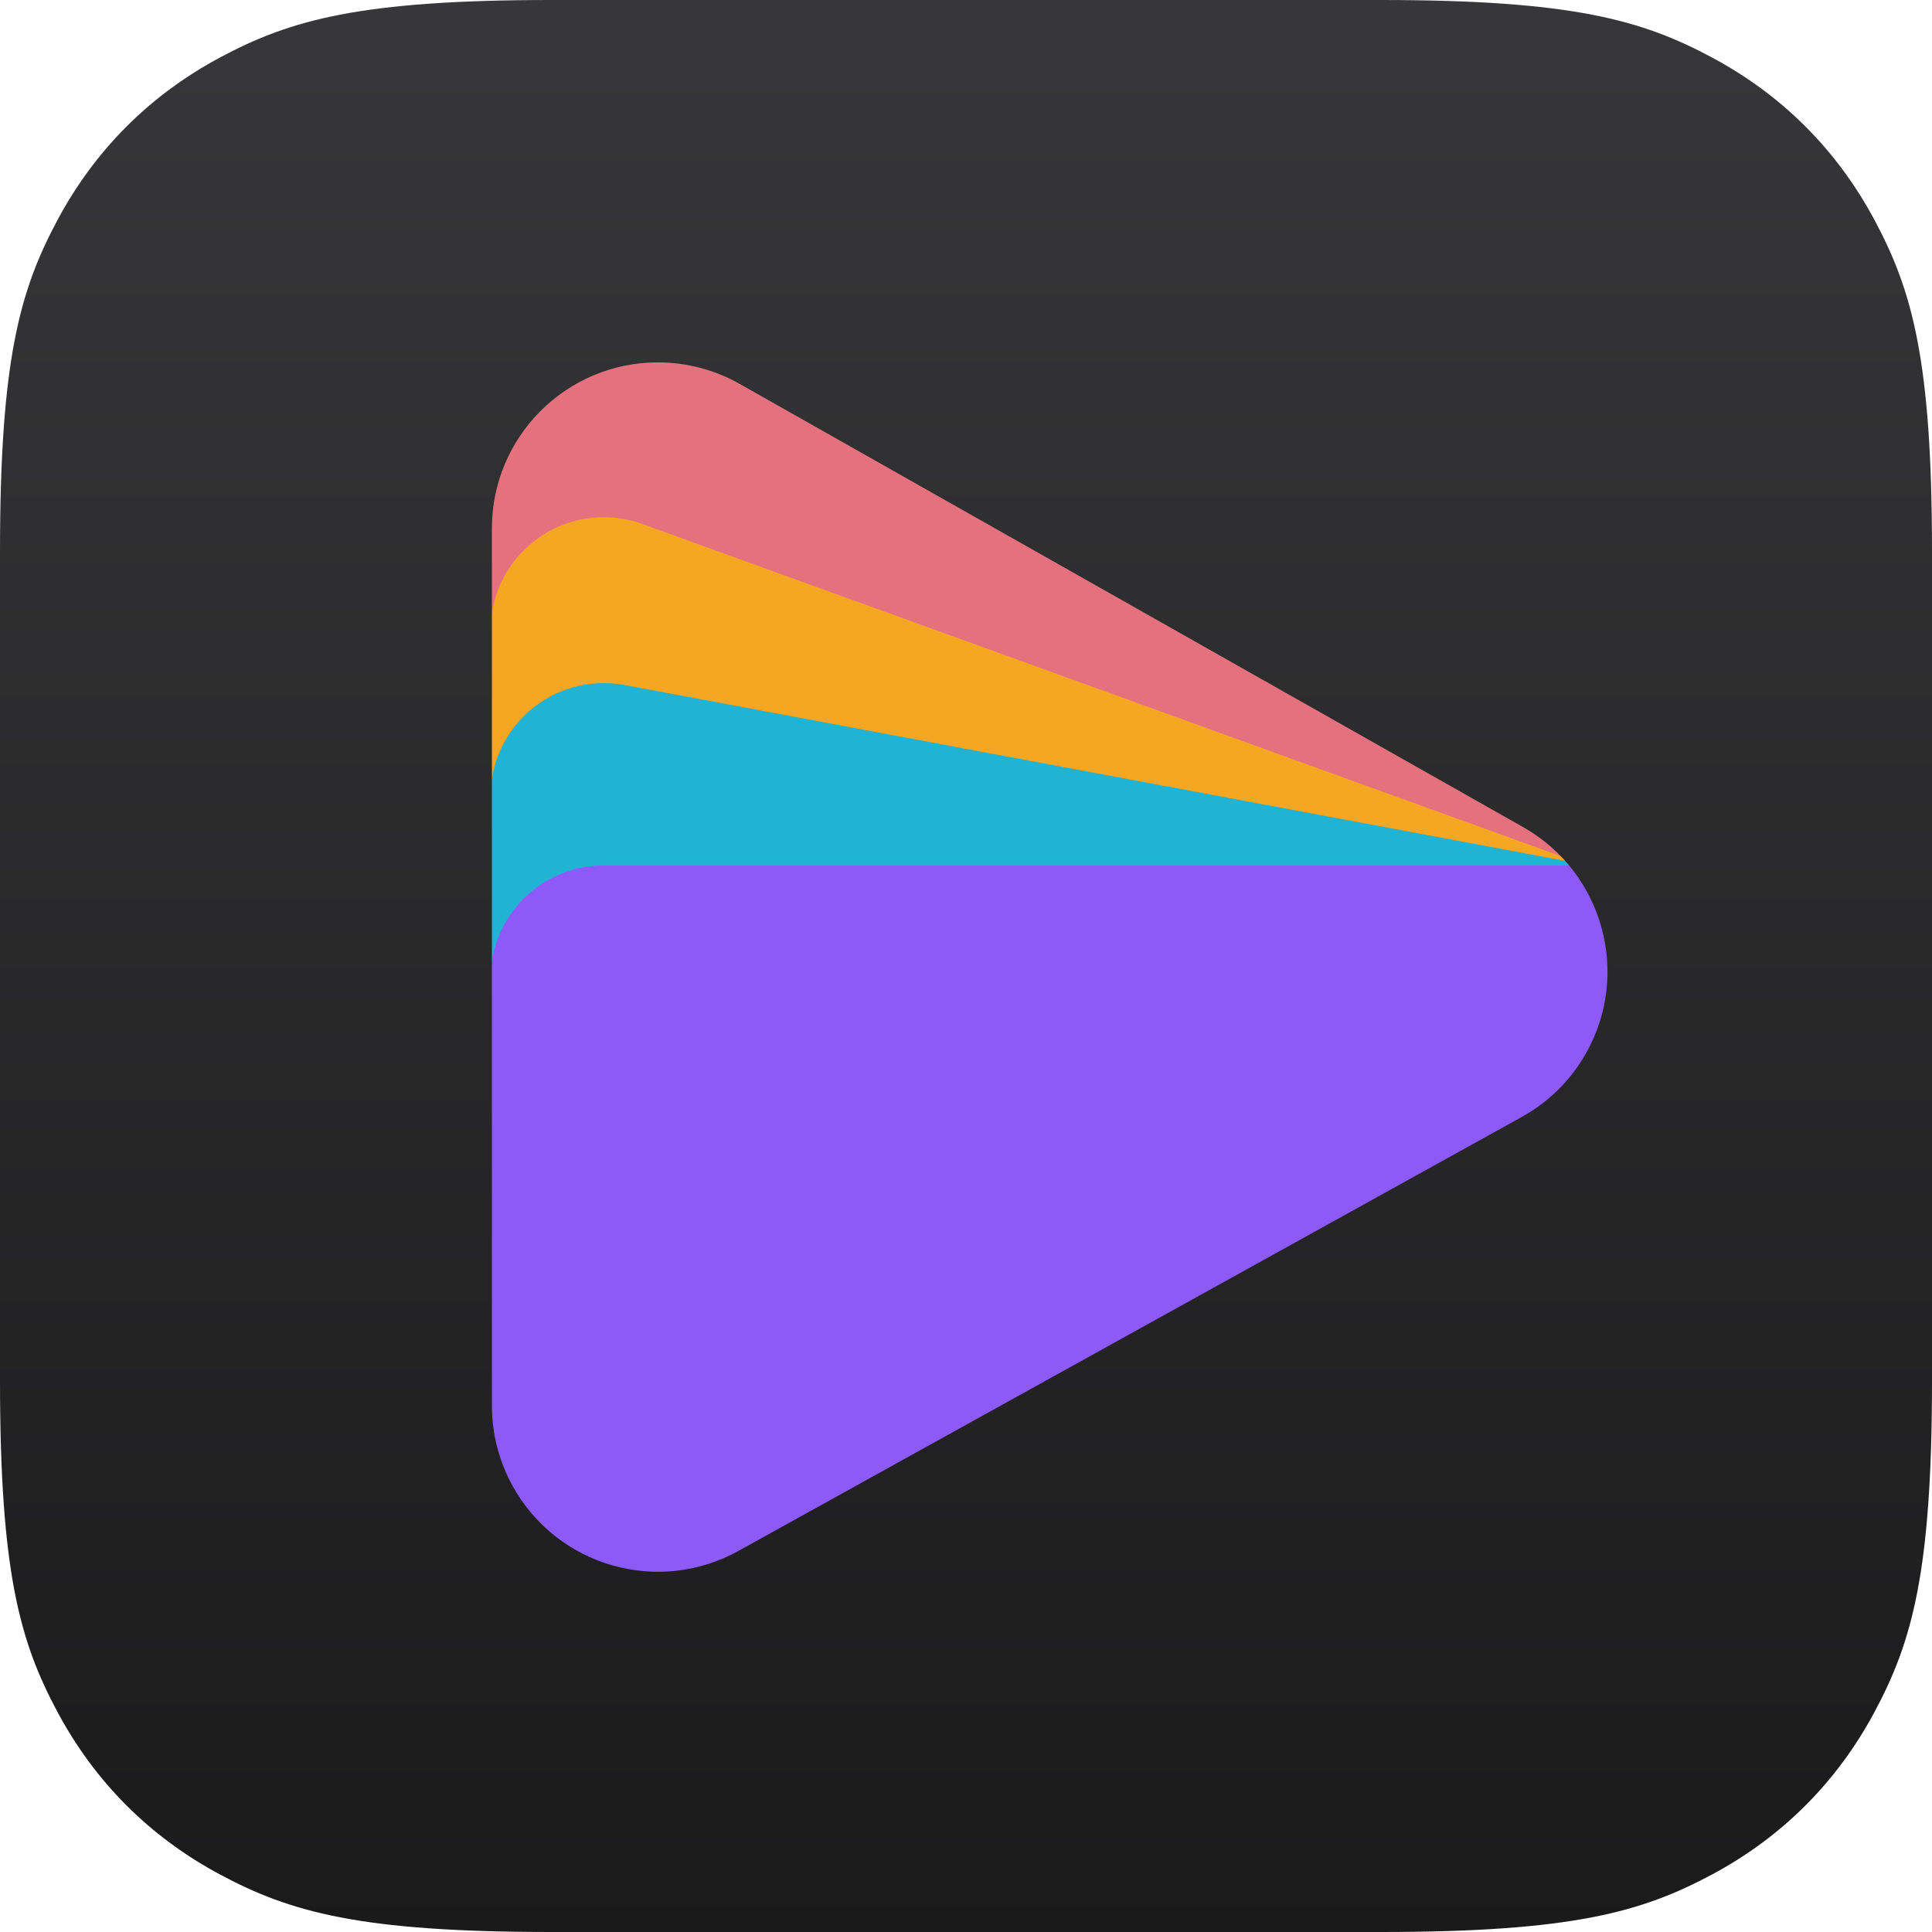
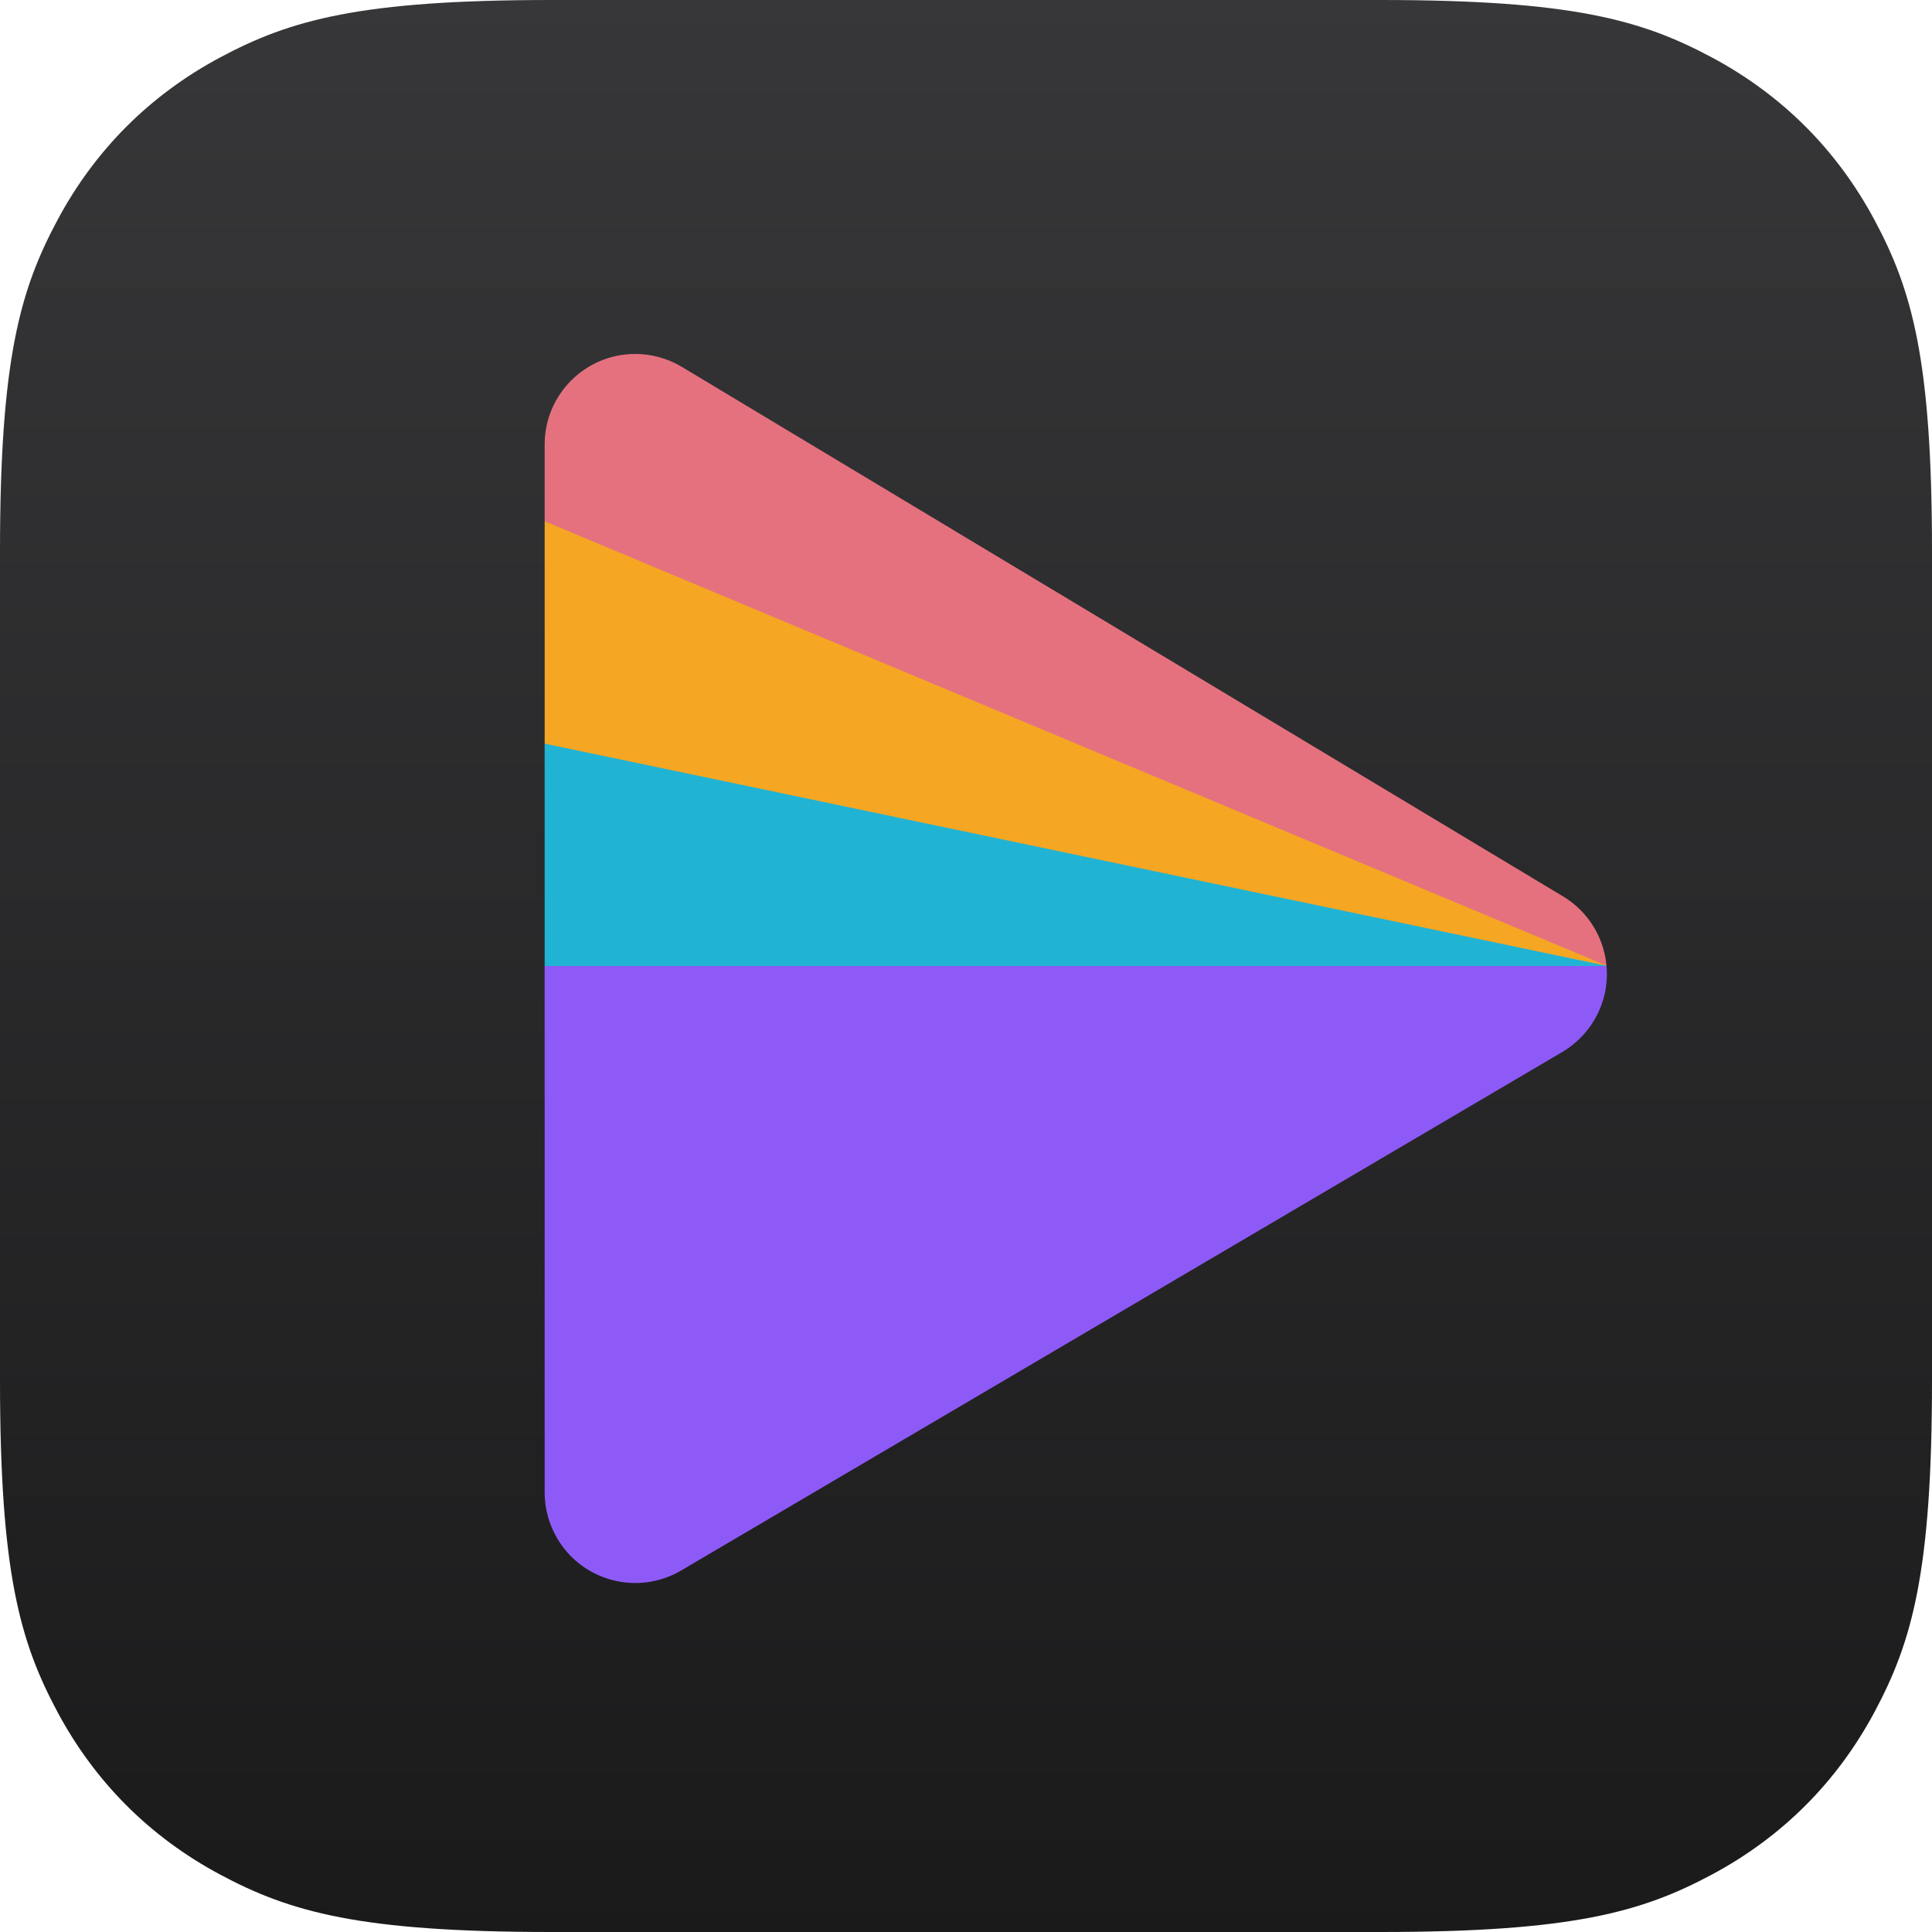
- <svg xmlns="http://www.w3.org/2000/svg" width="300px" height="300px" viewBox="0 0 300 300" version="1.1">
+ <svg xmlns="http://www.w3.org/2000/svg" width="512px" height="512px" viewBox="0 0 512 512" version="1.1">
  <defs>
    <linearGradient x1="50%" y1="0%" x2="50%" y2="100%" id="linearGradient-1">
      <stop stop-color="#373739" offset="0%" />
      <stop stop-color="#1A1A1B" offset="100%" />
    </linearGradient>
  </defs>
  <g id="Icon" stroke="none" stroke-width="1" fill="none" fill-rule="evenodd">
    <g id="Group-2">
-       <g>
-         <path d="M250.25,135.953 L76.172,104.221 L76.172,52.553 C76.172,42.845 84.042,34.975 93.75,34.975 C97.226,34.975 100.624,36.005 103.514,37.936 L250.25,135.953 Z" id="Path-2" fill="#E5717F" />
-         <path d="M246.119,134.3 L76.172,129.125 L76.172,97.891 C76.172,88.183 84.042,80.313 93.75,80.313 C95.788,80.313 97.811,80.667 99.728,81.361 L246.119,134.3 Z" id="Path-2" fill="#F5A623" />
-         <path d="M246.394,134.3 L76.172,158.789 L76.172,123.653 C76.172,113.945 84.042,106.075 93.75,106.075 C94.833,106.075 95.914,106.175 96.979,106.375 L246.394,134.3 Z" id="Path-2" fill="#21B3D3" />
-         <path d="M247.995,134.383 L257.41,139.661 L261.45,151.097 L259.175,157.841 L256.822,161.946 L253.291,167.224 L103.319,264.548 C95.175,269.833 84.289,267.516 79.005,259.372 C77.156,256.523 76.172,253.199 76.172,249.803 L76.172,151.961 C76.172,142.253 84.042,134.383 93.75,134.383 L244.974,134.383 L247.995,134.383 Z" id="V" fill="#8E5AF7" />
+       <g id="Icon" transform="translate(144, 60)">
+         <g id="Group">
+           <g id="Group-2">
+             <g id="Group-3">
+               <path d="M323,209 L0,124 L7.10542736e-15,30.37 C5.0763661e-15,13.801 13.431,0.37 30,0.37 C36.404,0.37 42.64,2.419 47.796,6.218 L323,209 Z" id="R" fill="#E5717F" />
+               <polygon id="Y" fill="#F5A623" points="282 196 -1.42108547e-14 147 -1.42108547e-14 78" />
+               <polygon id="B" fill="#21B3D3" points="282 196 0 196 0 137" />
+             </g>
+             <polygon id="P" fill="#8E5AF7" points="0 196 294 196 294 392 0 392" />
+           </g>
+         </g>
      </g>
-       <path d="M85.63,0 L214.37,0 C244.146,1.44944963e-15 254.943,3.1 265.828,8.922 C276.714,14.743 285.257,23.286 291.078,34.172 C296.9,45.057 300,55.854 300,85.63 L300,214.37 C300,244.146 296.9,254.943 291.078,265.828 C285.257,276.714 276.714,285.257 265.828,291.078 C254.943,296.9 244.146,300 214.37,300 L85.63,300 C55.854,300 45.057,296.9 34.172,291.078 C23.286,285.257 14.743,276.714 8.922,265.828 C3.1,254.943 3.64642661e-15,244.146 0,214.37 L0,85.63 C9.66299756e-16,55.854 3.1,45.057 8.922,34.172 C14.743,23.286 23.286,14.743 34.172,8.922 C45.057,3.1 55.854,5.46963992e-15 85.63,0 Z M236.319,173.43 C240.481,171.124 243.923,167.713 246.265,163.572 C253.276,151.179 248.913,135.449 236.52,128.438 L114.859,59.612 C110.987,57.421 106.613,56.27 102.164,56.27 C87.926,56.27 76.383,67.813 76.383,82.052 L76.384,218.278 C76.384,222.649 77.496,226.948 79.614,230.771 C86.514,243.226 102.204,247.73 114.659,240.829 L236.319,173.43 Z" id="Combined-Shape" fill="url(#linearGradient-1)" />
+       <path d="M146.141,0 L365.859,0 C416.675,2.47372738e-15 435.102,5.291 453.68,15.227 C472.258,25.162 486.838,39.742 496.773,58.32 C506.709,76.898 512,95.325 512,146.141 L512,365.859 C512,416.675 506.709,435.102 496.773,453.68 C486.838,472.258 472.258,486.838 453.68,496.773 C435.102,506.709 416.675,512 365.859,512 L146.141,512 C95.325,512 76.898,506.709 58.32,496.773 C39.742,486.838 25.162,472.258 15.227,453.68 C5.291,435.102 6.22323475e-15,416.675 0,365.859 L0,146.141 C1.64915158e-15,95.325 5.291,76.898 15.227,58.32 C25.162,39.742 39.742,25.162 58.32,15.227 C76.898,5.291 95.325,9.33485213e-15 146.141,0 Z M414.011,278.794 C417.461,276.763 420.349,273.902 422.411,270.471 C429.238,259.109 425.562,244.364 414.201,237.537 L180.702,97.23 C176.969,94.986 172.696,93.801 168.341,93.801 C155.086,93.801 144.341,104.547 144.341,117.801 L144.343,395.511 C144.343,399.791 145.488,403.993 147.659,407.682 C154.381,419.106 169.091,422.917 180.515,416.195 L414.011,278.794 Z" id="Combined-Shape" fill="url(#linearGradient-1)" />
    </g>
  </g>
</svg>
